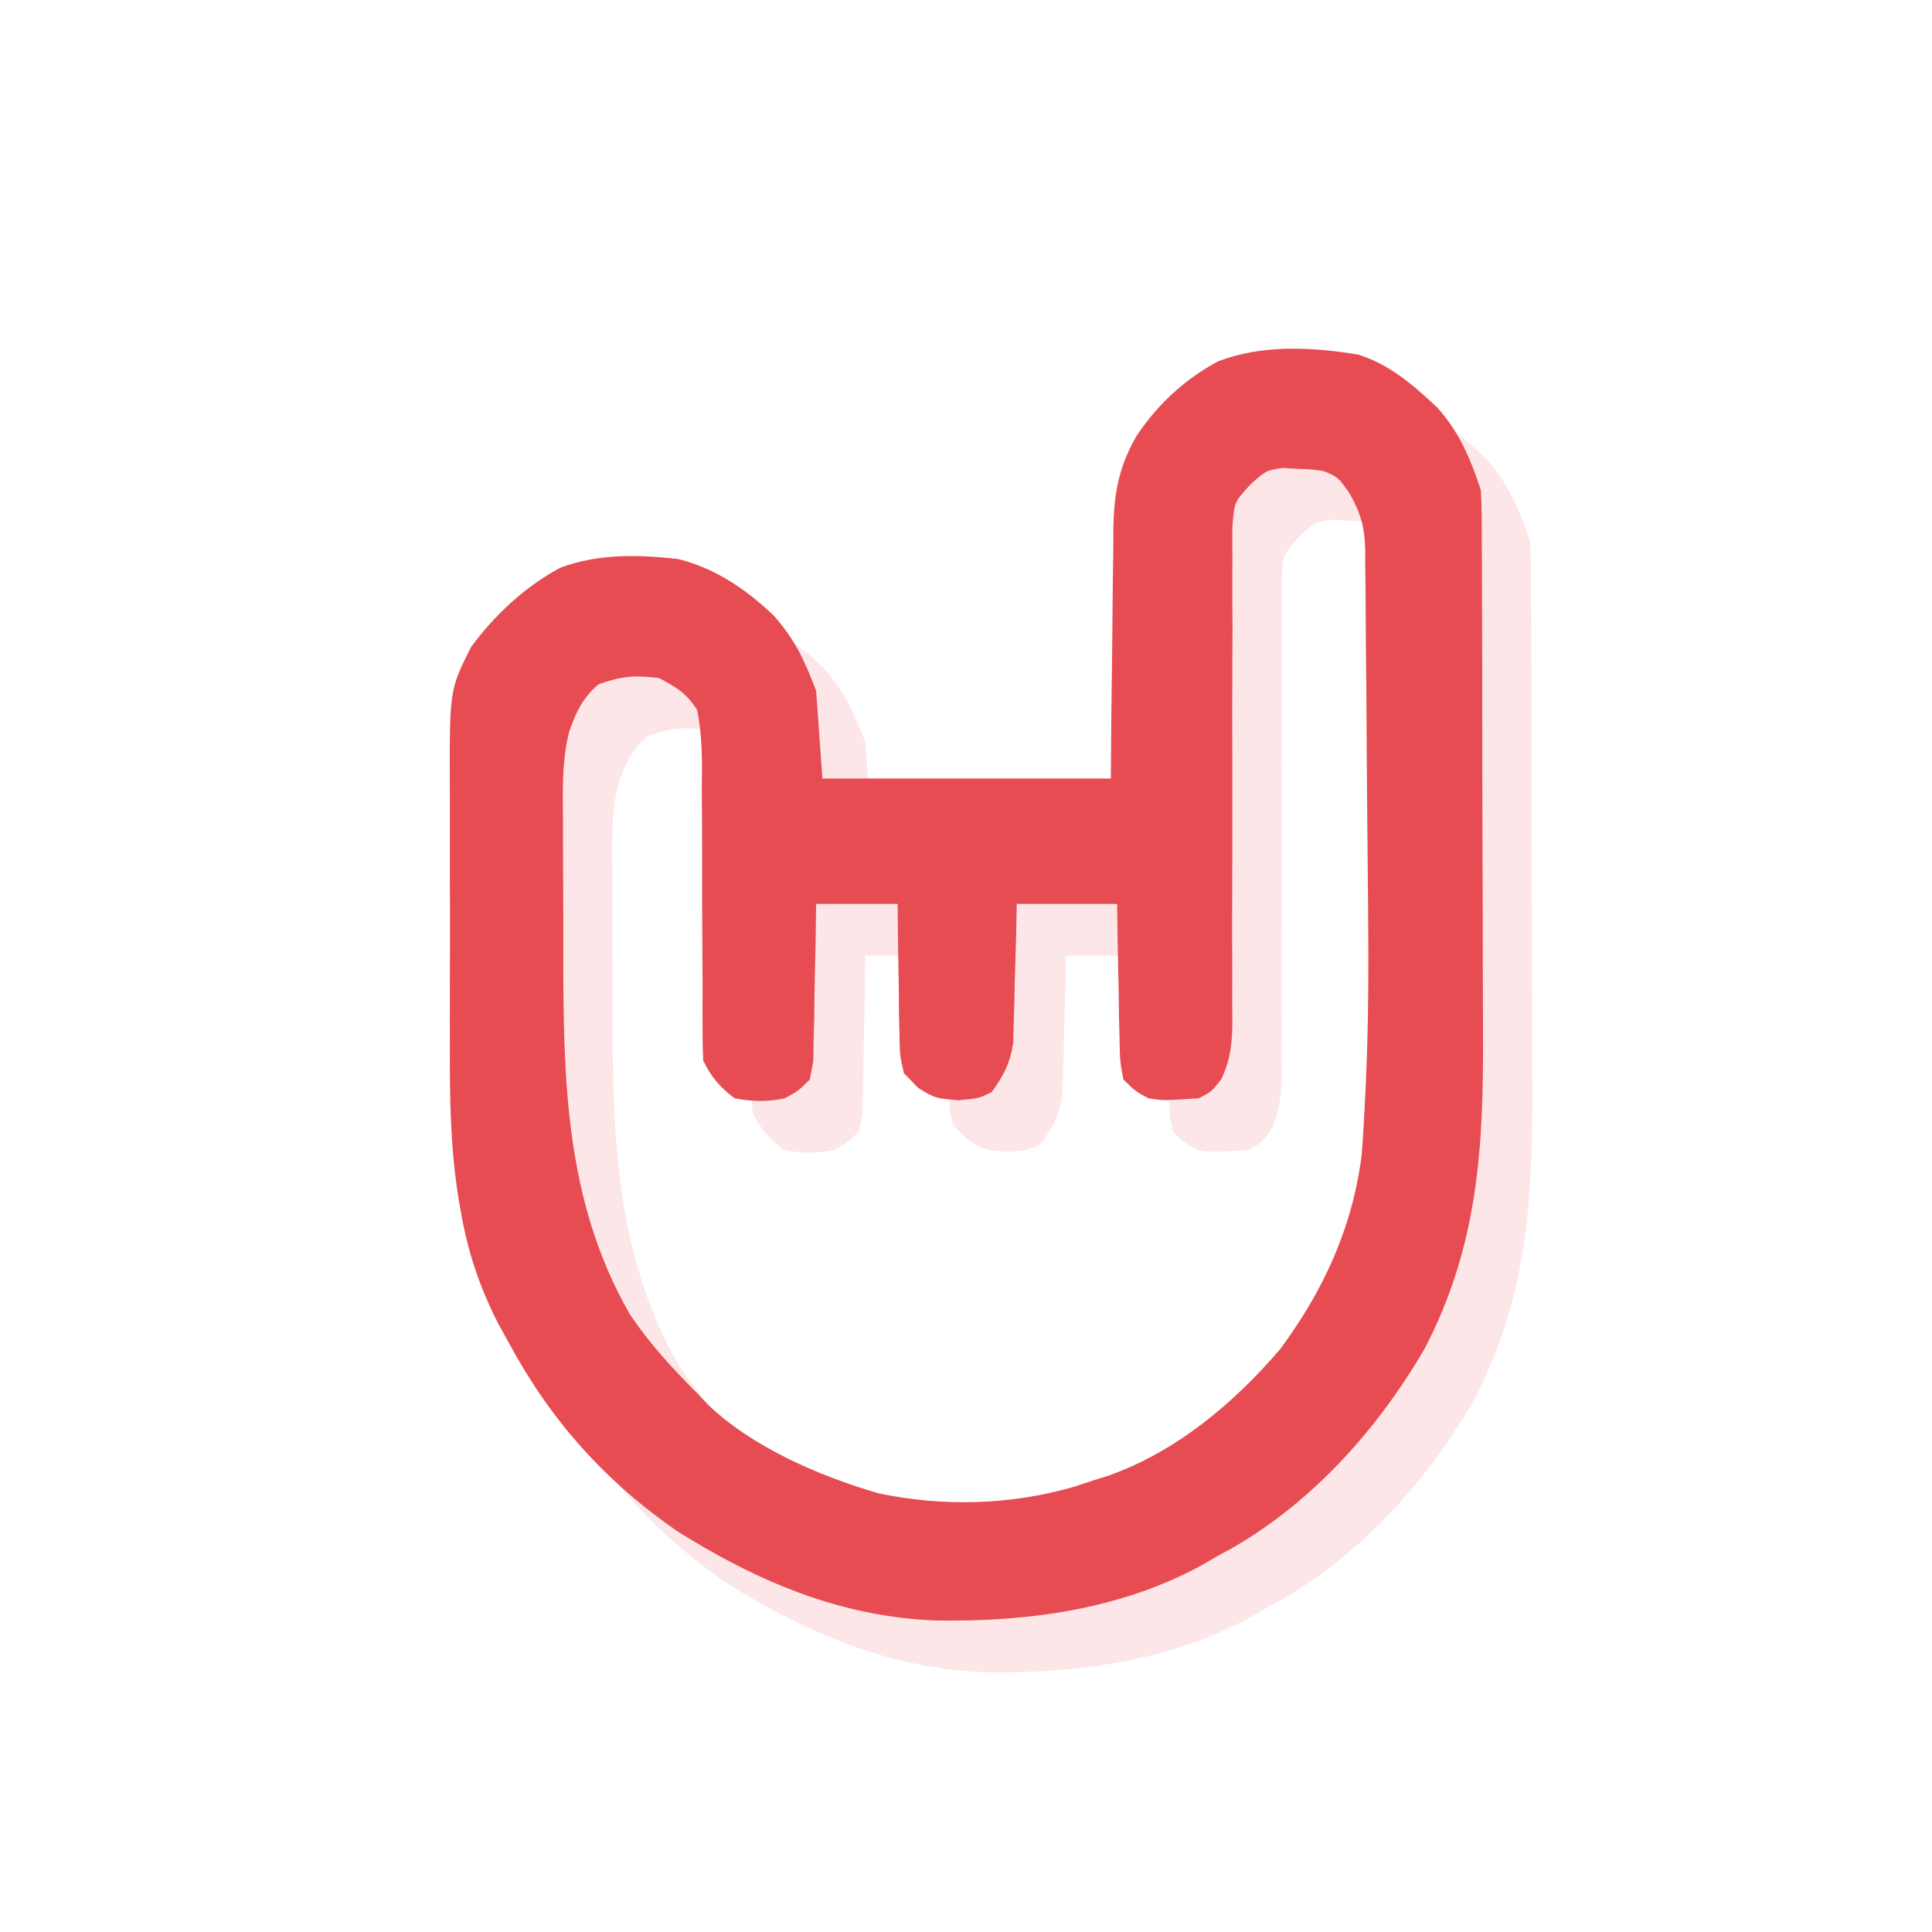
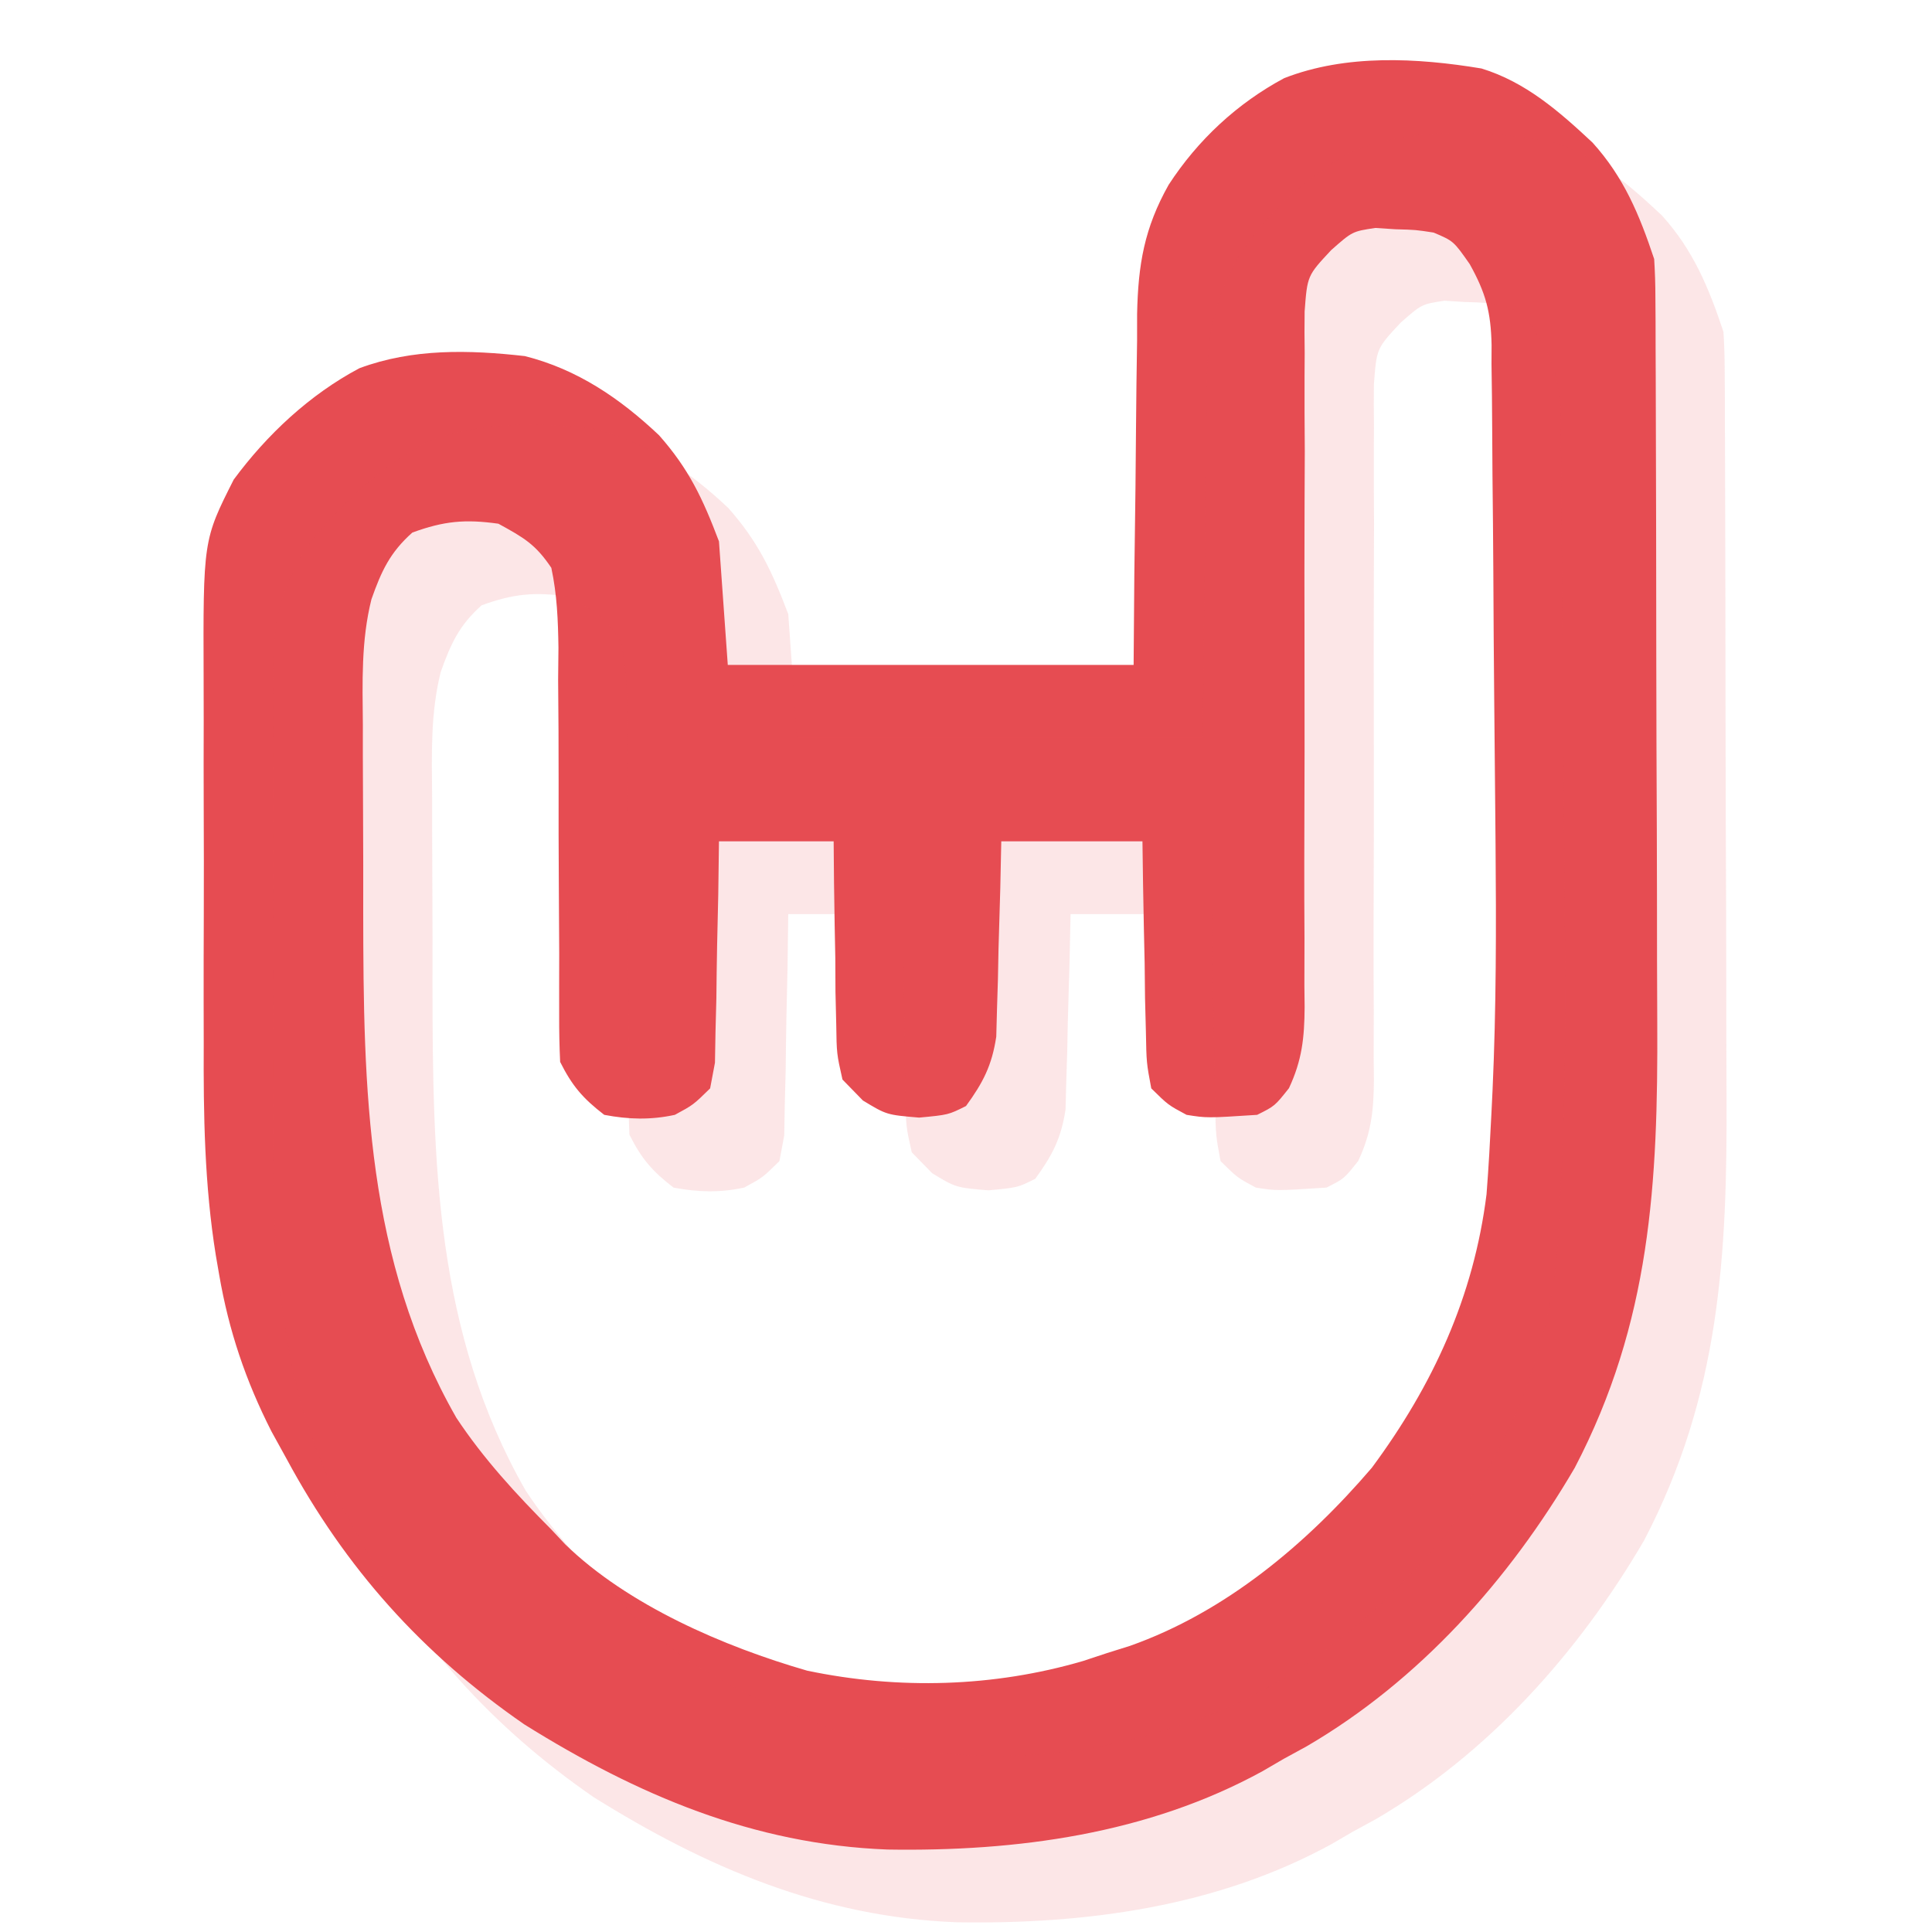
<svg xmlns="http://www.w3.org/2000/svg" width="500" zoomAndPan="magnify" viewBox="0 0 375 375" height="500" preserveAspectRatio="xMidYMid meet" version="1.2">
  <defs>
-     <filter x="0%" y="0%" width="100%" filterUnits="objectBoundingBox" id="b4420fbc15" height="100%">
+     <filter x="0%" y="0%" width="100%" filterUnits="objectBoundingBox" id="64590427ec" height="100%">
      <feColorMatrix values="0 0 0 0 1 0 0 0 0 1 0 0 0 0 1 0 0 0 1 0" type="matrix" in="SourceGraphic" />
    </filter>
-     <clipPath id="2e254b0332">
-       <rect x="0" width="207" y="0" height="259" />
+     <clipPath id="3887c87917">
+       <rect x="0" width="291" y="0" height="362" />
    </clipPath>
  </defs>
-   <g id="df1cc88e53">
-     <path style=" stroke:none;fill-rule:nonzero;fill:#e64c52;fill-opacity:1;" d="M 263.602 68.824 C 269.699 70.695 274.328 74.754 278.926 79.051 C 283.254 83.84 285.395 89.008 287.43 95.113 C 287.539 96.879 287.598 98.648 287.598 100.422 L 287.621 103.707 L 287.625 107.305 L 287.641 111.102 C 287.66 115.266 287.672 119.426 287.676 123.586 L 287.695 132.277 C 287.707 138.371 287.715 144.461 287.719 150.547 C 287.727 158.312 287.758 166.078 287.789 173.84 C 287.812 179.836 287.82 185.832 287.824 191.828 C 287.824 194.688 287.836 197.547 287.852 200.406 C 287.969 222.547 286.953 241.805 276.473 261.867 C 267.449 277.312 255.016 291.25 239.469 300.309 L 236.305 302.035 L 233.41 303.723 C 217.574 312.41 199.449 314.832 181.637 314.535 C 163.102 313.824 147.113 306.992 131.555 297.277 C 117.43 287.52 106.895 275.734 98.766 260.652 L 96.672 256.855 C 93.109 249.855 90.797 243 89.461 235.266 L 88.988 232.547 C 87.426 222.805 87.277 213.176 87.324 203.328 C 87.324 201.418 87.32 199.512 87.312 197.602 C 87.309 193.645 87.316 189.691 87.332 185.734 C 87.355 180.691 87.344 175.648 87.32 170.605 C 87.309 166.68 87.312 162.758 87.32 158.832 C 87.324 156.973 87.32 155.113 87.312 153.254 C 87.242 133.898 87.242 133.898 91.461 125.543 C 96.051 119.336 101.945 113.812 108.805 110.176 C 116.164 107.438 123.922 107.637 131.629 108.504 C 138.871 110.328 144.742 114.332 150.137 119.426 C 154.27 124.094 156.16 128.137 158.406 134.062 L 159.625 151.105 L 215.613 151.105 L 215.711 138.664 C 215.758 134.668 215.812 130.672 215.867 126.676 C 215.902 123.91 215.926 121.141 215.945 118.375 C 215.973 114.387 216.027 110.398 216.09 106.41 L 216.094 102.691 C 216.234 95.871 217.082 90.852 220.445 84.871 C 224.461 78.695 229.879 73.645 236.383 70.16 C 244.914 66.828 254.695 67.348 263.602 68.824 M 242.867 93.887 C 239.574 97.414 239.574 97.414 239.203 102.352 C 239.176 104.262 239.18 106.176 239.215 108.086 L 239.191 111.262 C 239.176 114.715 239.199 118.172 239.227 121.625 C 239.219 124.031 239.211 126.438 239.195 128.844 C 239.168 135.172 239.176 141.5 239.188 147.828 C 239.211 157.957 239.199 168.086 239.156 178.219 C 239.148 181.754 239.164 185.289 239.184 188.828 C 239.18 190.996 239.176 193.168 239.172 195.34 L 239.203 198.312 C 239.176 202.559 238.855 205.633 237.039 209.504 C 235.09 211.965 235.09 211.965 232.656 213.18 C 225.734 213.629 225.734 213.629 222.918 213.18 C 220.371 211.816 220.371 211.816 218.047 209.527 C 217.383 205.988 217.383 205.988 217.305 201.719 L 217.188 197.094 L 217.137 192.262 C 217.102 190.633 217.066 189.008 217.027 187.383 C 216.941 183.406 216.883 179.426 216.832 175.449 L 197.355 175.449 L 197.219 181.891 C 197.137 184.688 197.059 187.484 196.977 190.281 L 196.895 194.527 L 196.762 198.625 L 196.664 202.391 C 196.062 206.375 194.844 208.723 192.488 211.965 C 190.055 213.18 190.055 213.18 186.023 213.562 C 181.531 213.18 181.531 213.18 178.262 211.203 L 175.445 208.312 C 174.645 204.742 174.645 204.742 174.586 200.648 L 174.48 196.203 L 174.457 191.574 L 174.363 186.891 C 174.297 183.078 174.254 179.262 174.23 175.449 L 158.406 175.449 L 158.312 182.773 C 158.262 185.121 158.207 187.465 158.152 189.809 C 158.102 192.234 158.078 194.664 158.051 197.094 L 157.93 201.719 L 157.855 205.984 L 157.188 209.527 C 154.859 211.809 154.859 211.809 152.32 213.18 C 148.992 213.902 145.926 213.816 142.582 213.18 C 139.625 210.902 138.152 209.188 136.496 205.879 C 136.395 203.734 136.352 201.586 136.363 199.441 L 136.359 195.367 L 136.371 190.941 L 136.312 181.73 C 136.285 176.875 136.27 172.02 136.285 167.164 C 136.293 162.484 136.258 157.809 136.219 153.133 L 136.262 148.734 C 136.207 144.926 136.074 141.441 135.281 137.715 C 133.094 134.465 131.52 133.57 127.977 131.629 C 123.363 130.98 120.469 131.262 116.109 132.848 C 113.008 135.602 111.836 138.176 110.465 142.051 C 109.031 147.754 109.227 153.504 109.277 159.352 L 109.273 163.504 C 109.277 166.395 109.289 169.285 109.309 172.18 C 109.336 176.535 109.336 180.895 109.328 185.254 C 109.355 209.73 109.711 233.152 122.176 254.969 C 125.953 260.676 130.465 265.547 135.281 270.387 L 137.191 272.43 C 145.859 280.848 159.102 286.551 170.578 289.863 C 183.18 292.5 196.293 292.145 208.641 288.527 L 211.961 287.43 L 215.094 286.445 C 228.281 281.789 239.465 272.398 248.477 261.867 C 256.922 250.465 262.531 238.246 264.301 224.137 C 264.594 220.438 264.789 216.738 264.973 213.031 L 265.129 209.789 C 265.641 198.469 265.645 187.168 265.543 175.836 L 265.516 172.598 C 265.473 166.969 265.418 161.34 265.359 155.715 C 265.297 149.93 265.266 144.145 265.238 138.359 C 265.215 133.875 265.168 129.387 265.117 124.898 C 265.098 122.762 265.086 120.629 265.078 118.496 C 265.07 115.523 265.031 112.559 264.984 109.586 L 264.996 106.953 C 264.895 102.41 264.207 99.812 261.977 95.805 C 259.75 92.629 259.75 92.629 257 91.461 C 254.52 91.082 254.52 91.082 251.75 91.004 L 248.949 90.824 C 245.785 91.305 245.785 91.305 242.867 93.887 " />
-     <g mask="url(#2c4a6d466f)" transform="matrix(1,0,0,1,93,68)">
-       <g clip-path="url(#2e254b0332)">
-         <path style=" stroke:none;fill-rule:nonzero;fill:#e64c52;fill-opacity:1;" d="M 180.156 10.859 C 186.254 12.727 190.883 16.789 195.48 21.086 C 199.809 25.875 201.949 31.039 203.984 37.145 C 204.094 38.914 204.152 40.684 204.152 42.453 L 204.176 45.738 L 204.18 49.34 L 204.195 53.137 C 204.215 57.297 204.227 61.457 204.23 65.617 L 204.25 74.312 C 204.262 80.402 204.27 86.492 204.273 92.582 C 204.281 100.348 204.312 108.109 204.348 115.871 C 204.367 121.867 204.375 127.867 204.379 133.863 C 204.379 136.723 204.391 139.582 204.406 142.438 C 204.523 164.578 203.508 183.84 193.027 203.902 C 184.004 219.344 171.57 233.281 156.023 242.344 L 152.859 244.066 L 149.965 245.758 C 134.129 254.445 116.004 256.867 98.191 256.57 C 79.66 255.855 63.668 249.023 48.109 239.309 C 33.984 229.551 23.449 217.766 15.32 202.684 L 13.227 198.891 C 9.664 191.887 7.352 185.031 6.016 177.301 L 5.543 174.578 C 3.98 164.836 3.832 155.207 3.879 145.363 C 3.879 143.453 3.875 141.543 3.867 139.633 C 3.863 135.68 3.871 131.723 3.887 127.766 C 3.91 122.723 3.898 117.68 3.875 112.637 C 3.863 108.715 3.867 104.789 3.875 100.863 C 3.879 99.004 3.875 97.145 3.867 95.285 C 3.797 75.934 3.797 75.934 8.016 67.574 C 12.605 61.367 18.5 55.844 25.359 52.211 C 32.719 49.469 40.477 49.668 48.184 50.535 C 55.426 52.359 61.297 56.363 66.691 61.457 C 70.824 66.129 72.715 70.168 74.961 76.098 L 76.18 93.137 L 132.168 93.137 L 132.266 80.699 C 132.312 76.703 132.367 72.707 132.422 68.711 C 132.457 65.941 132.48 63.176 132.5 60.406 C 132.527 56.418 132.582 52.434 132.645 48.441 L 132.648 44.723 C 132.789 37.902 133.637 32.887 137 26.906 C 141.016 20.727 146.438 15.676 152.938 12.195 C 161.469 8.859 171.25 9.383 180.156 10.859 M 159.422 35.918 C 156.129 39.445 156.129 39.445 155.758 44.383 C 155.734 46.297 155.734 48.207 155.77 50.117 L 155.746 53.293 C 155.73 56.75 155.754 60.203 155.781 63.656 C 155.773 66.062 155.766 68.469 155.75 70.875 C 155.723 77.203 155.73 83.531 155.742 89.863 C 155.766 99.992 155.754 110.121 155.711 120.25 C 155.703 123.789 155.719 127.324 155.738 130.859 C 155.734 133.031 155.73 135.203 155.727 137.371 L 155.758 140.344 C 155.73 144.594 155.41 147.664 153.594 151.535 C 151.645 153.996 151.645 153.996 149.211 155.215 C 142.289 155.66 142.289 155.66 139.473 155.215 C 136.926 153.852 136.926 153.852 134.602 151.562 C 133.938 148.02 133.938 148.02 133.859 143.75 L 133.742 139.125 L 133.691 134.293 C 133.656 132.668 133.621 131.043 133.582 129.418 C 133.496 125.438 133.438 121.461 133.387 117.48 L 113.91 117.48 L 113.773 123.922 C 113.691 126.719 113.613 129.516 113.531 132.316 L 113.449 136.559 L 113.316 140.66 L 113.219 144.426 C 112.617 148.406 111.398 150.758 109.043 153.996 C 106.609 155.215 106.609 155.215 102.578 155.594 C 98.086 155.215 98.086 155.215 94.816 153.234 L 92 150.344 C 91.199 146.773 91.199 146.773 91.141 142.68 L 91.035 138.234 L 91.012 133.609 L 90.918 128.926 C 90.852 125.109 90.809 121.297 90.785 117.48 L 74.961 117.48 L 74.867 124.809 C 74.816 127.152 74.762 129.496 74.707 131.84 C 74.656 134.27 74.633 136.699 74.605 139.125 L 74.484 143.75 L 74.41 148.02 L 73.742 151.562 C 71.414 153.844 71.414 153.844 68.875 155.215 C 65.547 155.934 62.48 155.852 59.137 155.215 C 56.18 152.938 54.707 151.219 53.051 147.91 C 52.949 145.766 52.906 143.621 52.918 141.473 L 52.914 137.398 L 52.926 132.977 L 52.871 123.766 C 52.84 118.906 52.824 114.051 52.84 109.195 C 52.852 104.52 52.812 99.844 52.773 95.168 L 52.816 90.766 C 52.762 86.957 52.629 83.477 51.836 79.746 C 49.648 76.5 48.074 75.605 44.531 73.66 C 39.918 73.016 37.023 73.293 32.664 74.879 C 29.562 77.637 28.391 80.211 27.02 84.082 C 25.586 89.789 25.781 95.535 25.832 101.387 L 25.828 105.535 C 25.832 108.426 25.844 111.32 25.863 114.211 C 25.895 118.57 25.891 122.926 25.883 127.289 C 25.91 151.766 26.266 175.188 38.73 197.004 C 42.508 202.711 47.02 207.578 51.836 212.422 L 53.746 214.461 C 62.414 222.879 75.656 228.582 87.133 231.895 C 99.734 234.531 112.848 234.176 125.195 230.559 L 128.516 229.461 L 131.652 228.477 C 144.836 223.82 156.02 214.43 165.031 203.902 C 173.477 192.5 179.086 180.277 180.855 166.168 C 181.148 162.469 181.344 158.77 181.527 155.066 L 181.684 151.824 C 182.195 140.5 182.199 129.199 182.098 117.871 L 182.07 114.629 C 182.027 109 181.973 103.375 181.914 97.746 C 181.852 91.961 181.82 86.18 181.793 80.395 C 181.77 75.906 181.723 71.418 181.672 66.93 C 181.652 64.797 181.641 62.66 181.633 60.527 C 181.625 57.559 181.586 54.59 181.539 51.621 L 181.551 48.988 C 181.449 44.445 180.762 41.848 178.531 37.84 C 176.305 34.66 176.305 34.66 173.555 33.496 C 171.074 33.113 171.074 33.113 168.305 33.039 L 165.504 32.859 C 162.34 33.336 162.34 33.336 159.422 35.918 " />
+   <g id="3c35fda448">
+     <path style=" stroke:none;fill-rule:nonzero;fill:#e64c52;fill-opacity:1;" d="M 287.555 13.293 C 296.129 15.922 302.645 21.633 309.113 27.68 C 315.203 34.418 318.211 41.688 321.074 50.277 C 321.23 52.766 321.312 55.254 321.312 57.746 L 321.344 62.367 L 321.352 67.434 L 321.375 72.773 C 321.398 78.629 321.414 84.48 321.422 90.336 L 321.453 102.566 C 321.469 111.137 321.48 119.703 321.484 128.273 C 321.496 139.199 321.535 150.117 321.586 161.039 C 321.617 169.477 321.625 177.914 321.629 186.352 C 321.633 190.371 321.648 194.395 321.672 198.418 C 321.832 229.566 320.41 256.664 305.66 284.891 C 292.965 306.617 275.469 326.227 253.598 338.973 L 249.148 341.402 L 245.074 343.777 C 222.793 356 197.293 359.406 172.234 358.992 C 146.156 357.988 123.664 348.375 101.773 334.707 C 81.898 320.977 67.078 304.398 55.637 283.18 L 52.691 277.84 C 47.684 267.988 44.426 258.344 42.547 247.465 L 41.887 243.637 C 39.684 229.93 39.477 216.383 39.543 202.531 C 39.539 199.844 39.535 197.156 39.527 194.473 C 39.52 188.906 39.531 183.34 39.555 177.773 C 39.586 170.68 39.566 163.582 39.539 156.488 C 39.516 150.969 39.523 145.445 39.539 139.926 C 39.543 137.309 39.539 134.695 39.523 132.078 C 39.426 104.848 39.426 104.848 45.363 93.09 C 51.82 84.355 60.113 76.586 69.766 71.469 C 80.117 67.617 91.031 67.895 101.875 69.117 C 112.062 71.684 120.328 77.316 127.918 84.48 C 133.73 91.055 136.387 96.738 139.551 105.078 L 141.262 129.055 L 220.035 129.055 L 220.172 111.555 C 220.238 105.93 220.312 100.309 220.395 94.684 C 220.441 90.793 220.477 86.898 220.5 83.004 C 220.539 77.395 220.617 71.785 220.707 66.172 L 220.711 60.938 C 220.91 51.344 222.105 44.281 226.832 35.871 C 232.484 27.18 240.109 20.074 249.254 15.172 C 261.262 10.484 275.023 11.215 287.555 13.293 M 258.379 48.551 C 253.746 53.512 253.746 53.512 253.227 60.461 C 253.188 63.148 253.191 65.84 253.238 68.531 L 253.211 72.996 C 253.188 77.859 253.223 82.719 253.258 87.578 C 253.25 90.965 253.234 94.348 253.215 97.734 C 253.176 106.637 253.184 115.539 253.203 124.445 C 253.234 138.695 253.219 152.949 253.16 167.199 C 253.148 172.176 253.172 177.148 253.199 182.125 C 253.191 185.18 253.188 188.234 253.18 191.289 L 253.227 195.473 C 253.184 201.449 252.734 205.77 250.184 211.219 C 247.438 214.68 247.438 214.68 244.012 216.391 C 234.273 217.02 234.273 217.02 230.312 216.391 C 226.73 214.473 226.73 214.473 223.461 211.254 C 222.527 206.27 222.527 206.27 222.418 200.262 L 222.25 193.758 L 222.176 186.957 C 222.129 184.668 222.078 182.383 222.023 180.098 C 221.902 174.5 221.82 168.902 221.75 163.305 L 194.348 163.305 L 194.156 172.367 C 194.043 176.301 193.93 180.238 193.812 184.172 L 193.695 190.145 L 193.516 195.914 L 193.375 201.211 C 192.531 206.812 190.816 210.121 187.5 214.68 C 184.074 216.391 184.074 216.391 178.402 216.926 C 172.086 216.391 172.086 216.391 167.488 213.605 L 163.523 209.539 C 162.395 204.52 162.395 204.52 162.312 198.758 L 162.164 192.504 L 162.133 185.992 L 162.004 179.402 C 161.906 174.039 161.844 168.672 161.812 163.305 L 139.551 163.305 L 139.414 173.613 C 139.344 176.91 139.27 180.207 139.191 183.508 C 139.121 186.922 139.086 190.34 139.047 193.758 L 138.879 200.262 L 138.773 206.27 L 137.836 211.254 C 134.562 214.461 134.562 214.461 130.988 216.391 C 126.309 217.406 121.988 217.289 117.285 216.391 C 113.125 213.188 111.055 210.773 108.723 206.117 C 108.582 203.098 108.52 200.078 108.535 197.059 L 108.531 191.328 L 108.543 185.102 L 108.469 172.145 C 108.43 165.309 108.402 158.48 108.426 151.645 C 108.441 145.066 108.391 138.488 108.332 131.91 L 108.395 125.719 C 108.316 120.359 108.129 115.461 107.012 110.215 C 103.938 105.645 101.723 104.387 96.738 101.652 C 90.246 100.742 86.176 101.133 80.039 103.367 C 75.68 107.242 74.027 110.863 72.098 116.316 C 70.082 124.344 70.355 132.43 70.43 140.66 L 70.426 146.496 C 70.43 150.566 70.445 154.633 70.473 158.703 C 70.512 164.832 70.508 170.965 70.5 177.102 C 70.539 211.539 71.039 244.492 88.574 275.184 C 93.891 283.215 100.234 290.066 107.012 296.879 L 109.699 299.746 C 121.898 311.594 140.527 319.617 156.676 324.277 C 174.402 327.988 192.852 327.484 210.223 322.398 L 214.898 320.852 L 219.309 319.469 C 237.859 312.914 253.59 299.707 266.273 284.891 C 278.152 268.848 286.047 251.652 288.535 231.805 C 288.945 226.602 289.223 221.395 289.48 216.18 L 289.703 211.621 C 290.422 195.691 290.426 179.789 290.285 163.852 L 290.246 159.289 C 290.184 151.375 290.109 143.457 290.023 135.539 C 289.938 127.402 289.895 119.262 289.855 111.125 C 289.824 104.812 289.758 98.496 289.688 92.18 C 289.656 89.18 289.637 86.176 289.633 83.172 C 289.621 78.996 289.562 74.82 289.5 70.641 L 289.516 66.938 C 289.371 60.543 288.406 56.891 285.266 51.254 C 282.129 46.781 282.129 46.781 278.262 45.141 C 274.773 44.605 274.773 44.605 270.879 44.5 L 266.938 44.246 C 262.488 44.918 262.488 44.918 258.379 48.551 " />
+     <g mask="url(#c754f6ab60)" transform="matrix(1,0,0,1,49,13)">
+       <g clip-path="url(#3887c87917)">
+         <path style=" stroke:none;fill-rule:nonzero;fill:#e64c52;fill-opacity:1;" d="M 252.004 14.414 C 260.578 17.043 267.09 22.758 273.562 28.805 C 279.652 35.539 282.66 42.809 285.523 51.398 C 285.68 53.887 285.758 56.375 285.762 58.867 L 285.793 63.488 L 285.801 68.555 L 285.824 73.898 C 285.848 79.75 285.863 85.605 285.871 91.457 L 285.898 103.688 C 285.918 112.258 285.93 120.828 285.934 129.395 C 285.945 140.32 285.984 151.242 286.035 162.164 C 286.066 170.598 286.074 179.035 286.078 187.473 C 286.082 191.496 286.098 195.52 286.117 199.539 C 286.281 230.691 284.855 257.785 270.109 286.012 C 257.414 307.742 239.918 327.352 218.047 340.098 L 213.598 342.523 L 209.523 344.898 C 187.242 357.125 161.742 360.531 136.684 360.113 C 110.605 359.109 88.109 349.5 66.223 335.828 C 46.348 322.102 31.523 305.52 20.086 284.301 L 17.141 278.961 C 12.133 269.113 8.875 259.465 6.996 248.586 L 6.336 244.758 C 4.133 231.051 3.926 217.504 3.992 203.652 C 3.988 200.965 3.98 198.281 3.973 195.594 C 3.969 190.027 3.977 184.461 4.004 178.898 C 4.031 171.801 4.016 164.707 3.988 157.609 C 3.965 152.09 3.973 146.57 3.988 141.047 C 3.992 138.434 3.988 135.816 3.973 133.199 C 3.875 105.969 3.875 105.969 9.812 94.211 C 16.27 85.48 24.562 77.707 34.215 72.594 C 44.562 68.738 55.48 69.02 66.324 70.238 C 76.512 72.805 84.773 78.438 92.363 85.605 C 98.18 92.176 100.836 97.863 104 106.199 L 105.711 130.176 L 184.484 130.176 L 184.621 112.676 C 184.688 107.055 184.762 101.43 184.844 95.809 C 184.891 91.914 184.926 88.02 184.949 84.129 C 184.988 78.516 185.066 72.906 185.156 67.293 L 185.16 62.059 C 185.355 52.465 186.551 45.406 191.281 36.992 C 196.934 28.301 204.559 21.195 213.703 16.293 C 225.707 11.605 239.469 12.336 252.004 14.414 M 222.828 49.672 C 218.195 54.637 218.195 54.637 217.676 61.582 C 217.637 64.273 217.641 66.961 217.688 69.652 L 217.66 74.121 C 217.637 78.98 217.672 83.84 217.703 88.699 C 217.695 92.086 217.684 95.469 217.664 98.855 C 217.625 107.758 217.633 116.66 217.652 125.566 C 217.684 139.816 217.668 154.07 217.609 168.324 C 217.598 173.301 217.621 178.273 217.648 183.25 C 217.641 186.301 217.637 189.355 217.629 192.41 L 217.676 196.594 C 217.633 202.57 217.184 206.895 214.629 212.34 C 211.887 215.801 211.887 215.801 208.461 217.512 C 198.723 218.141 198.723 218.141 194.762 217.512 C 191.18 215.594 191.18 215.594 187.91 212.375 C 186.977 207.391 186.977 207.391 186.867 201.383 L 186.699 194.879 L 186.625 188.078 C 186.578 185.793 186.527 183.504 186.473 181.219 C 186.352 175.621 186.27 170.023 186.199 164.426 L 158.797 164.426 L 158.605 173.488 C 158.492 177.426 158.379 181.359 158.262 185.297 L 158.145 191.266 L 157.961 197.035 L 157.824 202.336 C 156.98 207.938 155.262 211.242 151.949 215.801 C 148.523 217.512 148.523 217.512 142.852 218.047 C 136.535 217.512 136.535 217.512 131.938 214.727 L 127.973 210.664 C 126.844 205.641 126.844 205.641 126.762 199.879 L 126.613 193.625 L 126.582 187.117 L 126.449 180.527 C 126.355 175.16 126.293 169.793 126.262 164.426 L 104 164.426 L 103.863 174.734 C 103.793 178.031 103.719 181.332 103.641 184.629 C 103.57 188.047 103.535 191.461 103.496 194.879 L 103.328 201.383 L 103.219 207.391 L 102.285 212.375 C 99.008 215.586 99.008 215.586 95.438 217.512 C 90.754 218.527 86.438 218.41 81.734 217.512 C 77.574 214.309 75.504 211.895 73.172 207.238 C 73.031 204.219 72.969 201.203 72.984 198.184 L 72.98 192.449 L 72.992 186.227 L 72.918 173.266 C 72.875 166.434 72.852 159.602 72.875 152.77 C 72.891 146.188 72.84 139.609 72.777 133.031 L 72.844 126.84 C 72.766 121.48 72.578 116.582 71.461 111.336 C 68.387 106.766 66.172 105.508 61.188 102.773 C 54.695 101.863 50.625 102.258 44.488 104.488 C 40.129 108.363 38.477 111.988 36.547 117.438 C 34.527 125.465 34.805 133.551 34.875 141.781 L 34.875 147.617 C 34.879 151.688 34.895 155.758 34.922 159.824 C 34.961 165.957 34.957 172.09 34.945 178.223 C 34.988 212.66 35.484 245.613 53.023 276.305 C 58.34 284.336 64.684 291.188 71.461 298 L 74.148 300.871 C 86.348 312.715 104.977 320.738 121.125 325.398 C 138.852 329.109 157.301 328.605 174.672 323.52 L 179.348 321.977 L 183.758 320.59 C 202.309 314.039 218.039 300.828 230.723 286.012 C 242.602 269.969 250.496 252.777 252.984 232.926 C 253.395 227.723 253.672 222.516 253.926 217.305 L 254.148 212.742 C 254.871 196.812 254.875 180.914 254.73 164.973 L 254.695 160.414 C 254.633 152.496 254.559 144.578 254.473 136.66 C 254.387 128.523 254.344 120.383 254.305 112.246 C 254.273 105.934 254.207 99.617 254.133 93.305 C 254.105 90.301 254.086 87.297 254.078 84.297 C 254.066 80.117 254.012 75.941 253.949 71.762 L 253.965 68.059 C 253.82 61.668 252.855 58.012 249.715 52.375 C 246.578 47.902 246.578 47.902 242.711 46.262 C 239.219 45.727 239.219 45.727 235.328 45.621 L 231.387 45.367 C 226.938 46.039 226.938 46.039 222.828 49.672 " />
      </g>
-       <mask id="2c4a6d466f">
-         <g filter="url(#b4420fbc15)">
+       <mask id="c754f6ab60">
+         <g filter="url(#64590427ec)">
          <rect x="0" width="375" y="0" height="375" style="fill:#000000;fill-opacity:0.14;stroke:none;" />
        </g>
      </mask>
    </g>
  </g>
</svg>
